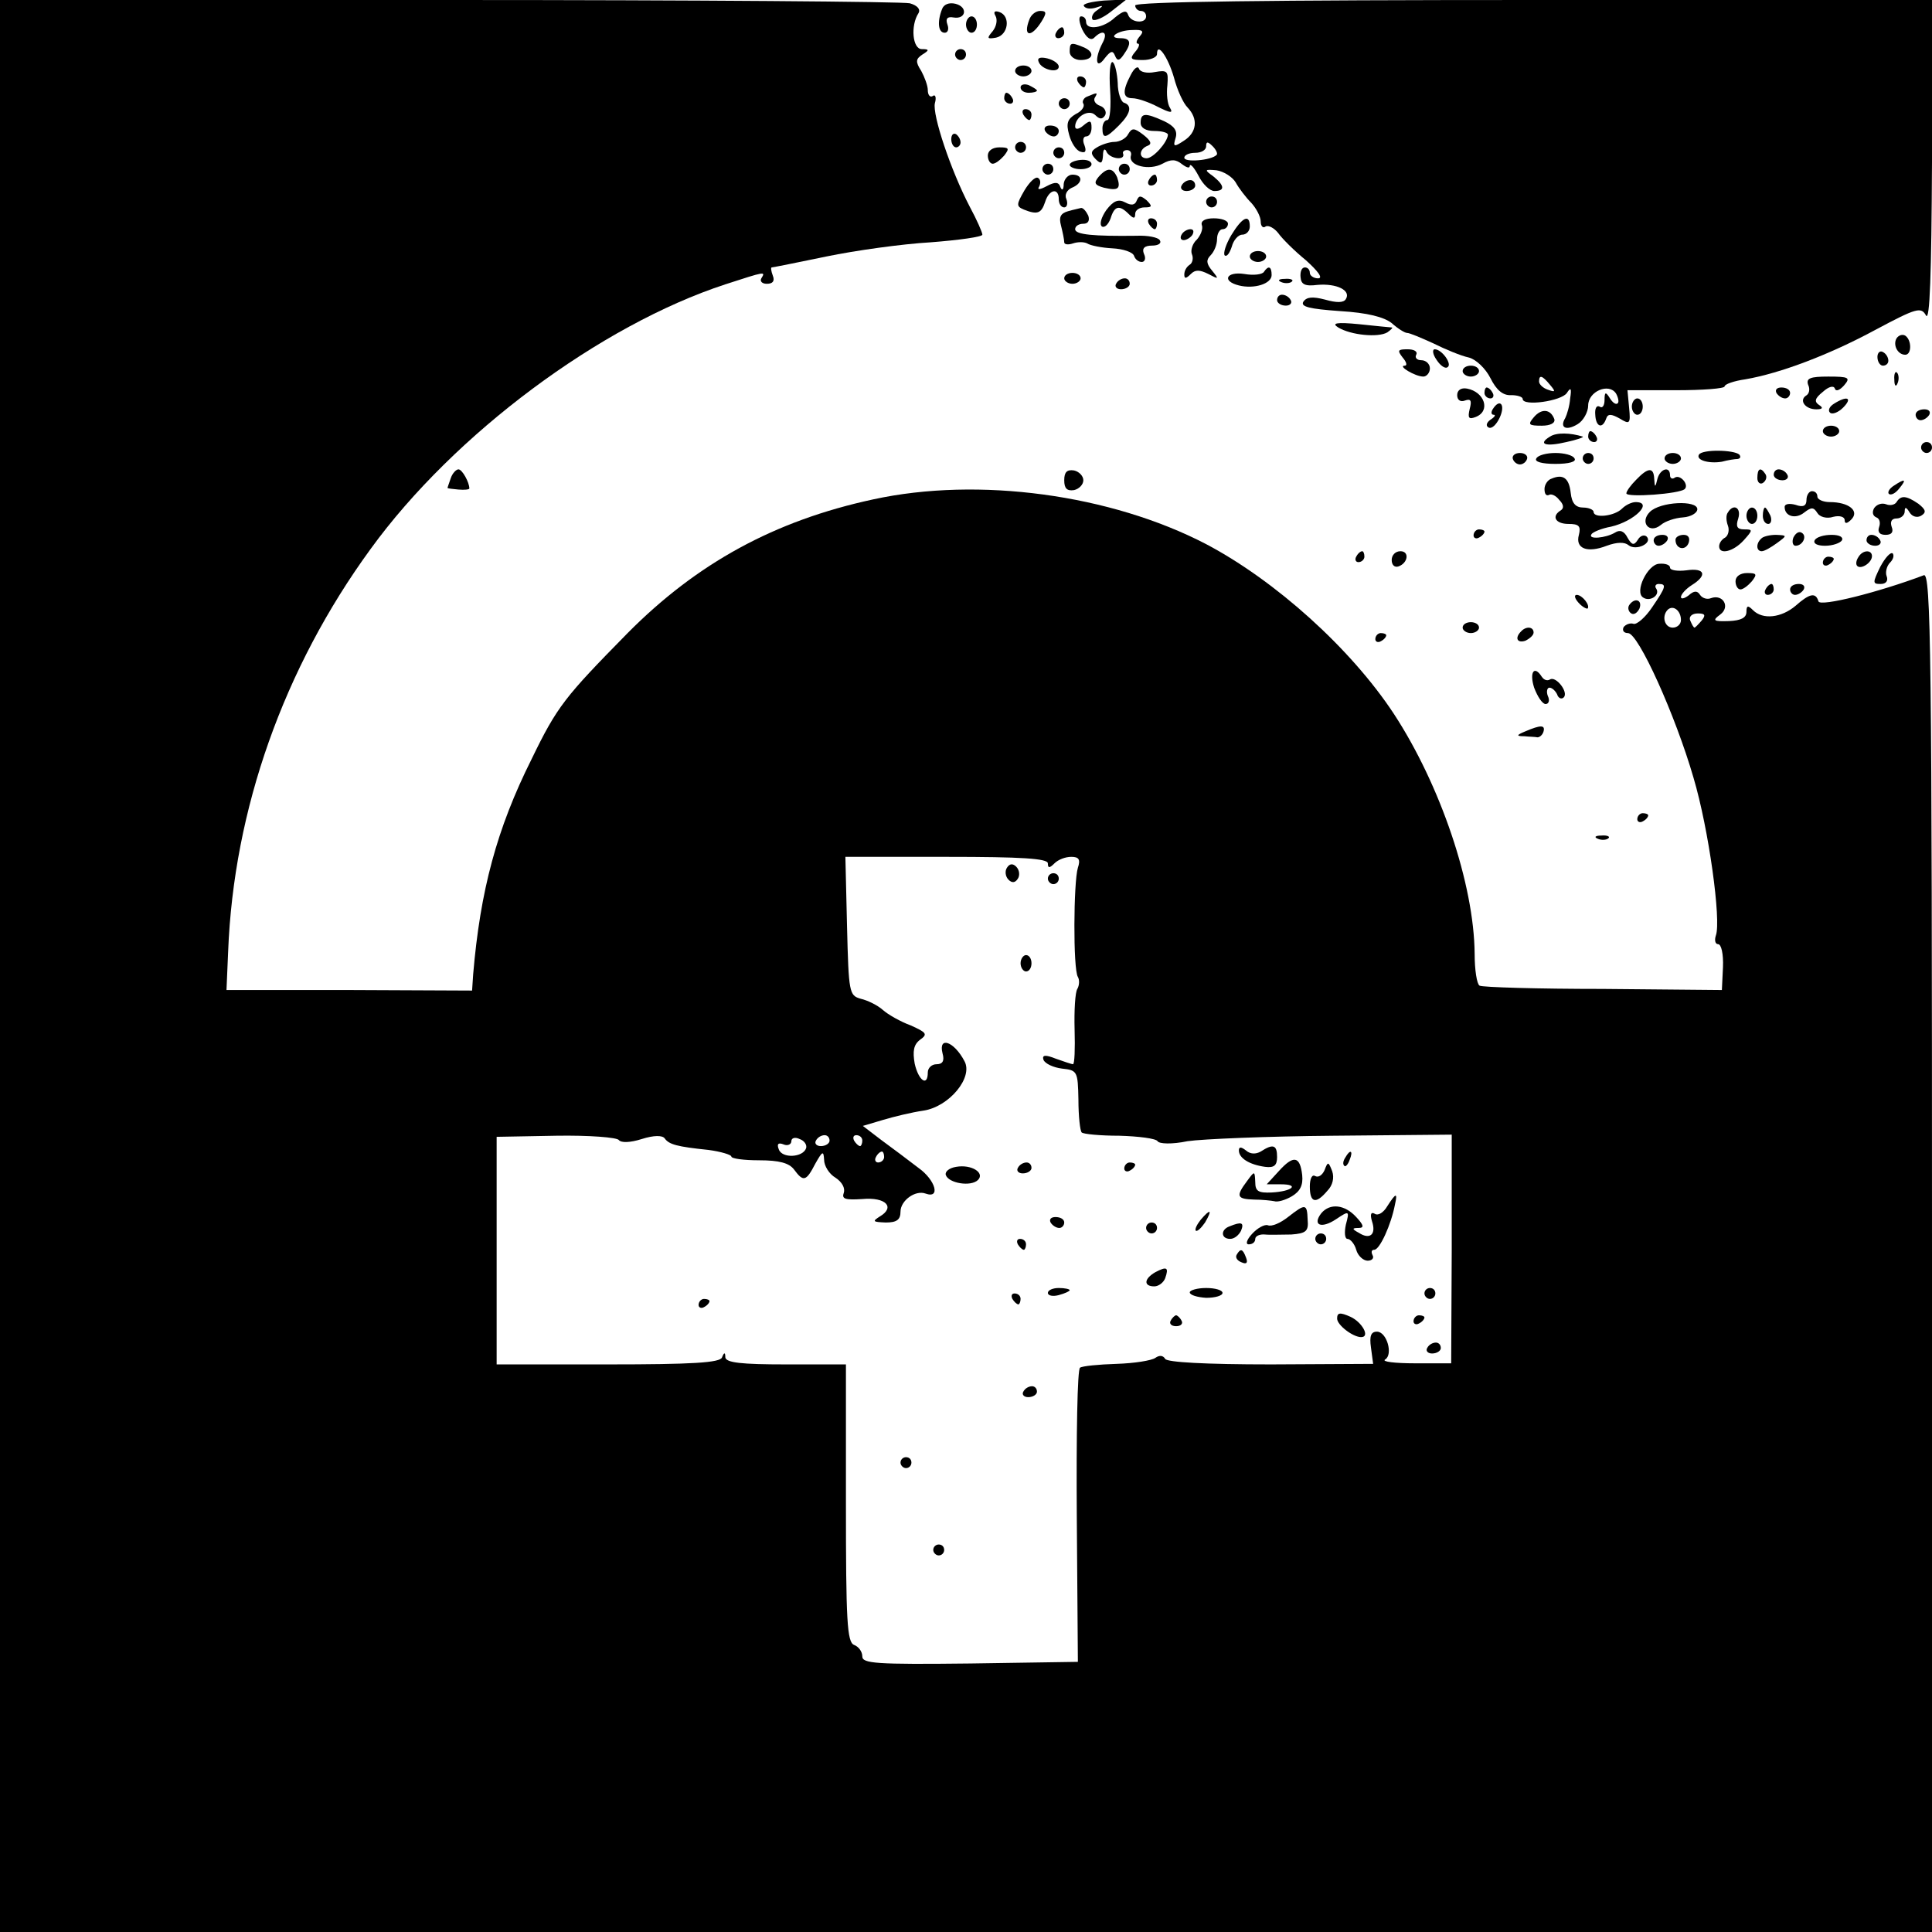
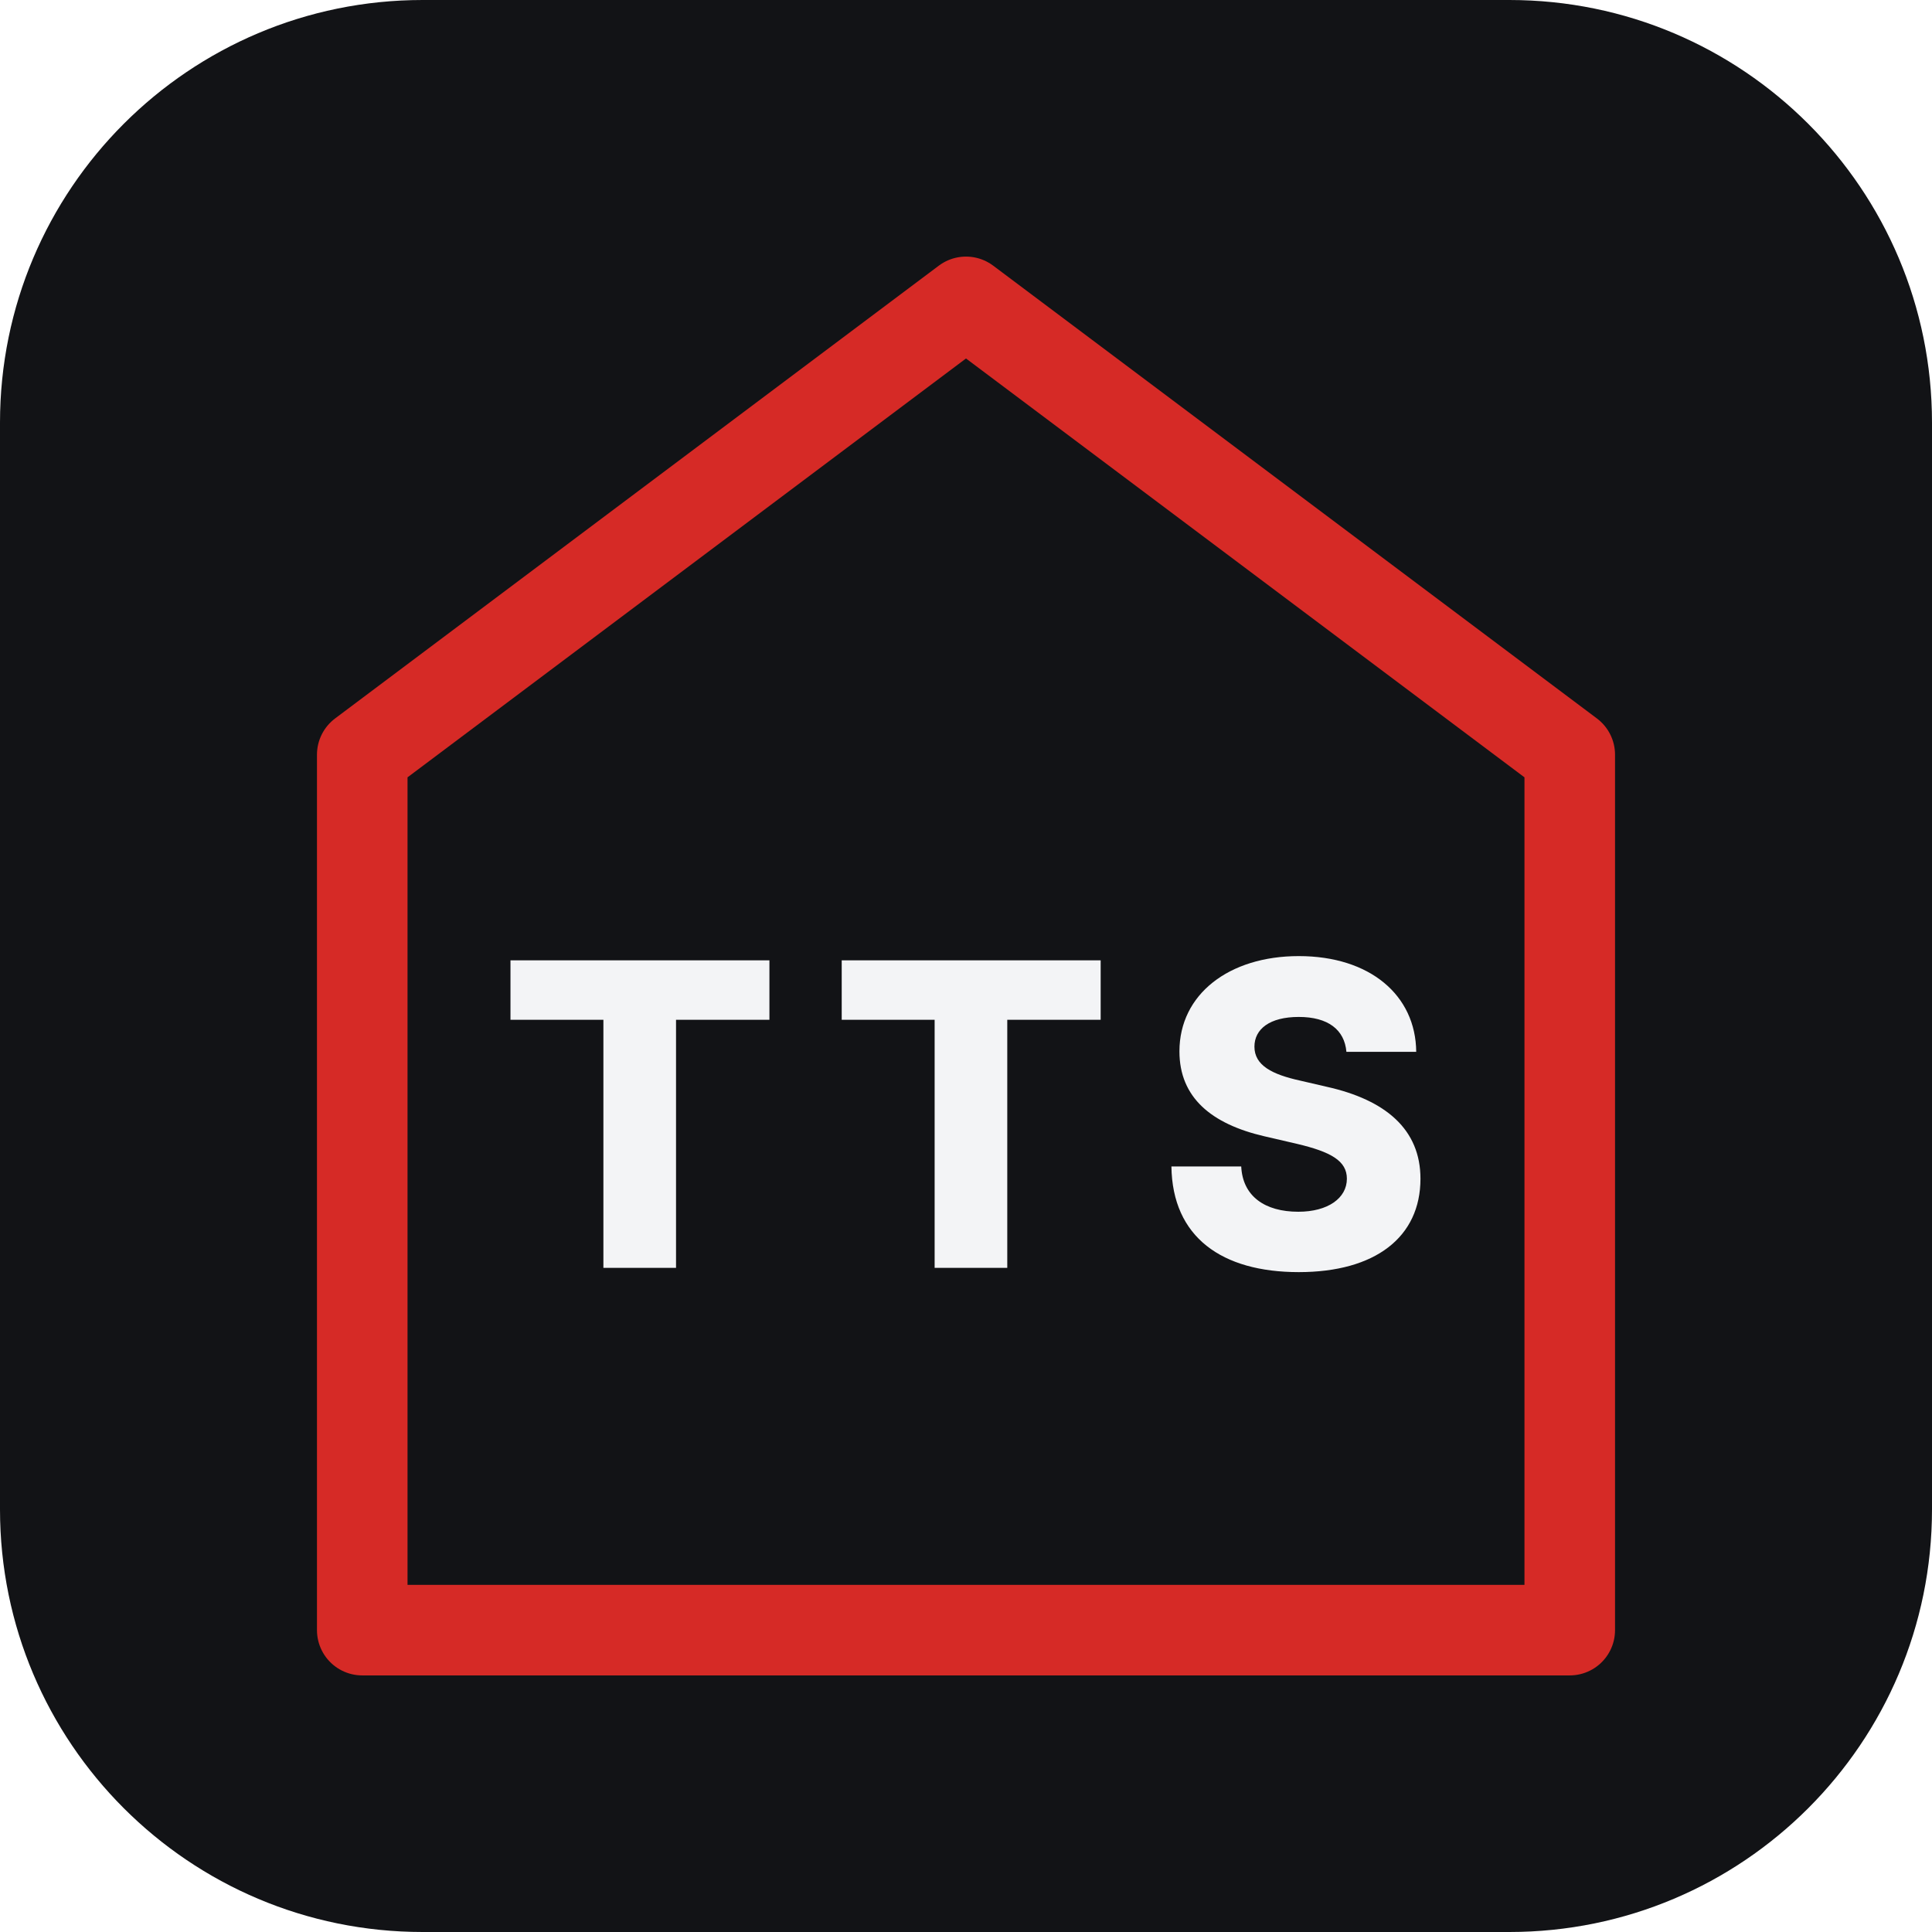
- <svg xmlns="http://www.w3.org/2000/svg" version="1.0" width="354pt" height="354pt" viewBox="0 0 354 354" preserveAspectRatio="xMidYMid meet">
-   <g transform="translate(0,354) scale(0.1,-0.1)" fill="#000000" stroke="none">
-     <path d="M0 1770 l0 -1770 1770 0 1770 0 0 1246 c0 1099 -2 1245 -15 1240 -82 -31 -189 -58 -193 -48 -5 17 -16 15 -42 -8 -26 -22 -60 -26 -78 -8 -9 9 -12 9 -12 -3 0 -11 -10 -16 -32 -17 -29 -1 -31 1 -16 12 19 14 5 38 -17 30 -7 -3 -16 0 -20 6 -5 8 -11 8 -21 -1 -8 -6 -14 -7 -14 -3 0 5 9 15 20 22 29 18 24 32 -10 27 -16 -2 -30 0 -30 5 0 5 -9 8 -20 7 -21 -1 -46 -52 -29 -62 12 -8 31 4 24 16 -4 5 -1 9 4 9 15 0 14 -5 -12 -43 -12 -18 -28 -32 -34 -30 -6 2 -14 -1 -18 -6 -3 -6 0 -11 8 -11 19 0 87 -151 120 -265 28 -94 51 -262 41 -289 -3 -9 -1 -16 4 -16 6 0 10 -18 9 -42 l-2 -42 -218 2 c-119 0 -221 3 -226 6 -5 3 -9 29 -9 58 -1 128 -63 310 -148 440 -79 120 -217 244 -344 311 -175 91 -417 124 -610 82 -181 -39 -323 -117 -450 -245 -115 -117 -129 -134 -176 -231 -64 -128 -94 -241 -107 -394 l-2 -30 -225 1 -225 0 3 70 c10 261 102 520 261 738 153 211 421 410 650 485 74 24 74 24 66 11 -3 -5 1 -10 10 -10 11 0 15 5 11 15 -3 8 -4 15 -2 15 2 0 47 9 100 20 53 11 139 23 191 26 52 4 95 10 95 14 0 4 -10 27 -23 51 -35 67 -69 169 -64 190 3 10 1 17 -4 13 -5 -3 -9 2 -9 11 0 8 -6 24 -12 35 -11 17 -10 22 2 30 13 8 13 10 -1 10 -17 0 -21 43 -6 66 4 7 -2 14 -16 18 -12 3 -392 6 -844 6 l-823 0 0 -1770z m3080 634 c0 -8 -7 -14 -15 -14 -15 0 -21 21 -9 33 10 9 24 -2 24 -19z m38 -1 c-6 -7 -12 -13 -13 -13 -2 0 -5 6 -8 13 -3 7 3 13 14 13 13 0 15 -3 7 -13z m-1198 -445 c0 -9 3 -9 12 0 7 7 20 12 31 12 14 0 17 -5 12 -20 -8 -26 -9 -186 0 -200 3 -5 3 -15 -1 -22 -4 -6 -6 -40 -5 -75 1 -34 0 -63 -3 -63 -2 0 -17 5 -31 10 -20 8 -26 7 -23 -2 3 -7 18 -14 34 -16 28 -3 29 -5 30 -57 0 -30 3 -57 6 -60 3 -3 34 -6 69 -6 35 -1 67 -5 70 -10 3 -5 26 -6 55 0 27 4 147 9 267 10 l217 2 0 -210 -1 -209 -66 0 c-37 0 -62 3 -55 7 15 9 3 51 -15 51 -11 0 -14 -8 -11 -29 l4 -30 -187 -1 c-122 0 -190 4 -194 10 -4 7 -11 7 -18 2 -7 -5 -39 -10 -71 -11 -33 -1 -63 -4 -67 -7 -5 -2 -7 -125 -6 -272 l2 -267 -197 -3 c-174 -2 -198 0 -198 13 0 9 -7 18 -15 21 -13 5 -15 44 -15 260 l0 254 -110 0 c-81 0 -110 3 -111 13 0 9 -2 10 -6 0 -3 -10 -55 -13 -209 -13 l-204 0 0 209 0 208 109 2 c60 1 112 -3 115 -8 4 -5 20 -5 42 2 22 7 38 7 42 1 8 -11 22 -15 80 -21 23 -3 42 -9 42 -12 0 -4 23 -7 51 -7 37 0 55 -5 64 -17 17 -23 22 -22 39 11 13 23 15 24 16 7 0 -11 9 -26 21 -33 12 -8 18 -19 15 -28 -4 -11 3 -13 34 -11 43 4 61 -15 32 -32 -14 -9 -13 -10 11 -11 20 0 27 5 27 20 0 20 27 40 46 33 28 -10 18 25 -13 47 -18 14 -49 37 -68 51 l-34 26 37 11 c20 6 53 14 74 17 47 7 92 61 75 91 -19 36 -48 46 -40 14 4 -14 0 -20 -11 -20 -9 0 -16 -7 -16 -15 0 -27 -17 -15 -24 16 -4 23 -2 35 10 44 14 10 12 13 -17 26 -19 7 -42 20 -52 29 -9 8 -27 17 -40 20 -21 6 -22 11 -25 133 l-3 127 186 0 c137 0 185 -3 185 -12z m-443 -522 c-6 -17 -44 -19 -50 -2 -4 10 -1 13 9 9 7 -3 14 0 14 6 0 6 7 8 15 4 9 -3 14 -11 12 -17z m43 14 c0 -5 -7 -10 -16 -10 -8 0 -12 5 -9 10 3 6 10 10 16 10 5 0 9 -4 9 -10z m60 0 c0 -5 -2 -10 -4 -10 -3 0 -8 5 -11 10 -3 6 -1 10 4 10 6 0 11 -4 11 -10z m40 -30 c0 -5 -5 -10 -11 -10 -5 0 -7 5 -4 10 3 6 8 10 11 10 2 0 4 -4 4 -10z" />
-     <path d="M1845 1950 c-4 -6 -3 -16 3 -22 6 -6 12 -6 17 2 4 6 3 16 -3 22 -6 6 -12 6 -17 -2z" />
-     <path d="M1920 1930 c0 -5 5 -10 10 -10 6 0 10 5 10 10 0 6 -4 10 -10 10 -5 0 -10 -4 -10 -10z" />
-     <path d="M1870 1775 c0 -8 5 -15 10 -15 6 0 10 7 10 15 0 8 -4 15 -10 15 -5 0 -10 -7 -10 -15z" />
-     <path d="M2270 1432 c0 -14 19 -26 48 -30 16 -2 22 2 22 18 0 22 -7 25 -30 10 -9 -5 -19 -5 -27 2 -9 7 -13 7 -13 0z" />
-     <path d="M2465 1419 c-4 -6 -5 -12 -2 -15 2 -3 7 2 10 11 7 17 1 20 -8 4z" />
-     <path d="M2343 1394 l-22 -24 26 0 c35 0 21 -13 -17 -15 -24 -1 -30 2 -30 19 -1 21 -1 21 -15 2 -21 -28 -19 -33 13 -34 15 0 32 -2 37 -3 6 -2 20 2 32 9 15 9 21 20 19 39 -4 35 -16 37 -43 7z" />
-     <path d="M1752 1402 c-13 -2 -21 -9 -19 -15 5 -15 46 -22 59 -9 13 13 -12 29 -40 24z" />
-     <path d="M1865 1400 c-3 -5 1 -10 9 -10 9 0 16 5 16 10 0 6 -4 10 -9 10 -6 0 -13 -4 -16 -10z" />
-     <path d="M2060 1399 c0 -5 5 -7 10 -4 6 3 10 8 10 11 0 2 -4 4 -10 4 -5 0 -10 -5 -10 -11z" />
-     <path d="M2427 1396 c-4 -9 -11 -14 -17 -11 -6 4 -10 -5 -10 -19 0 -30 11 -33 32 -8 10 10 13 24 9 36 -7 18 -8 18 -14 2z" />
-     <path d="M2542 1330 c-7 -12 -17 -18 -23 -14 -7 4 -9 -1 -5 -14 8 -24 -4 -34 -24 -21 -13 7 -13 9 -1 9 11 0 10 5 -4 20 -21 23 -48 26 -64 7 -17 -22 0 -29 27 -11 24 16 25 16 18 -10 -3 -14 -2 -26 3 -26 5 0 13 -9 16 -20 3 -11 13 -20 21 -20 8 0 12 5 9 10 -3 6 -2 10 3 10 10 0 31 46 38 83 5 22 2 22 -14 -3z" />
-     <path d="M2360 1310 c-14 -11 -30 -18 -37 -15 -6 2 -19 -5 -29 -16 -10 -11 -12 -19 -6 -19 7 0 12 4 12 10 0 5 8 9 18 8 9 -1 31 0 48 0 27 2 32 6 30 27 -1 30 -4 30 -36 5z" />
-     <path d="M2200 1305 c-7 -9 -11 -17 -9 -20 3 -2 10 5 17 15 14 24 10 26 -8 5z" />
-     <path d="M1925 1300 c3 -5 10 -10 16 -10 5 0 9 5 9 10 0 6 -7 10 -16 10 -8 0 -12 -4 -9 -10z" />
-     <path d="M2100 1290 c0 -5 5 -10 10 -10 6 0 10 5 10 10 0 6 -4 10 -10 10 -5 0 -10 -4 -10 -10z" />
-     <path d="M2253 1293 c-17 -6 -16 -23 1 -23 8 0 16 7 20 15 6 15 1 17 -21 8z" />
-     <path d="M2410 1270 c0 -5 5 -10 10 -10 6 0 10 5 10 10 0 6 -4 10 -10 10 -5 0 -10 -4 -10 -10z" />
-     <path d="M1865 1260 c3 -5 8 -10 11 -10 2 0 4 5 4 10 0 6 -5 10 -11 10 -5 0 -7 -4 -4 -10z" />
-     <path d="M2266 1241 c-3 -5 1 -11 9 -14 9 -4 12 -1 8 9 -6 16 -10 17 -17 5z" />
-     <path d="M2117 1209 c-21 -12 -22 -26 -2 -26 8 0 17 7 20 15 7 20 3 22 -18 11z" />
-     <path d="M1920 1171 c0 -5 9 -7 20 -4 11 3 20 7 20 9 0 2 -9 4 -20 4 -11 0 -20 -4 -20 -9z" />
-     <path d="M2180 1172 c0 -5 14 -9 30 -10 17 0 30 4 30 9 0 5 -13 9 -30 9 -16 0 -30 -4 -30 -8z" />
-     <path d="M2610 1170 c0 -5 5 -10 10 -10 6 0 10 5 10 10 0 6 -4 10 -10 10 -5 0 -10 -4 -10 -10z" />
-     <path d="M1855 1160 c3 -5 8 -10 11 -10 2 0 4 5 4 10 0 6 -5 10 -11 10 -5 0 -7 -4 -4 -10z" />
-     <path d="M1280 1149 c0 -5 5 -7 10 -4 6 3 10 8 10 11 0 2 -4 4 -10 4 -5 0 -10 -5 -10 -11z" />
-     <path d="M2450 1124 c0 -12 29 -34 44 -34 17 0 2 27 -19 37 -20 9 -25 8 -25 -3z" />
-     <path d="M2145 1120 c-3 -5 1 -10 10 -10 9 0 13 5 10 10 -3 6 -8 10 -10 10 -2 0 -7 -4 -10 -10z" />
-     <path d="M2590 1119 c0 -5 5 -7 10 -4 6 3 10 8 10 11 0 2 -4 4 -10 4 -5 0 -10 -5 -10 -11z" />
-     <path d="M2615 1070 c-3 -5 1 -10 9 -10 9 0 16 5 16 10 0 6 -4 10 -9 10 -6 0 -13 -4 -16 -10z" />
-     <path d="M1875 990 c-3 -5 1 -10 9 -10 9 0 16 5 16 10 0 6 -4 10 -9 10 -6 0 -13 -4 -16 -10z" />
-     <path d="M1650 860 c0 -5 5 -10 10 -10 6 0 10 5 10 10 0 6 -4 10 -10 10 -5 0 -10 -4 -10 -10z" />
-     <path d="M1710 700 c0 -5 5 -10 10 -10 6 0 10 5 10 10 0 6 -4 10 -10 10 -5 0 -10 -4 -10 -10z" />
-     <path d="M1726 3523 c-9 -23 -7 -43 5 -43 6 0 8 7 5 15 -4 11 0 15 11 13 23 -4 27 19 4 25 -12 3 -22 -1 -25 -10z" />
-     <path d="M1986 3529 c3 -5 12 -6 22 -3 14 5 15 4 2 -5 -8 -5 -11 -13 -8 -17 4 -3 19 3 34 15 l28 22 -41 -2 c-23 -2 -40 -6 -37 -10z" />
-     <path d="M2080 3530 c0 -5 5 -10 10 -10 6 0 10 -4 10 -10 0 -14 -28 -12 -33 3 -3 9 -9 7 -24 -5 -21 -20 -53 -24 -53 -8 0 6 -4 10 -9 10 -5 0 -4 -11 2 -24 8 -16 16 -21 22 -15 16 16 26 10 15 -10 -15 -29 -12 -50 4 -28 11 14 15 15 19 5 4 -10 8 -10 16 2 15 21 13 30 -6 30 -26 0 -4 15 22 15 19 1 22 -2 13 -12 -6 -7 -7 -13 -3 -13 4 0 2 -7 -5 -15 -11 -13 -8 -15 14 -15 14 0 26 5 26 11 0 23 20 -5 31 -43 6 -23 17 -47 25 -55 20 -21 17 -46 -7 -61 -18 -12 -20 -11 -15 5 4 13 -2 22 -21 31 -35 16 -43 15 -43 -3 0 -9 9 -15 25 -15 14 0 25 -3 25 -7 -1 -14 -27 -43 -39 -43 -15 0 -14 17 2 23 8 3 6 9 -8 20 -17 13 -21 13 -28 1 -4 -8 -16 -14 -25 -14 -9 0 -24 -5 -32 -10 -12 -7 -12 -12 -2 -22 9 -9 12 -8 13 7 0 11 3 14 6 8 5 -14 35 -18 31 -5 -2 4 2 7 7 7 6 0 9 -5 7 -11 -4 -18 34 -27 58 -14 16 9 25 8 36 -1 8 -6 14 -8 14 -3 1 5 8 -3 16 -18 8 -16 21 -28 29 -28 20 0 19 10 -2 27 -17 12 -16 13 6 11 13 -2 29 -12 35 -22 6 -11 19 -28 29 -38 9 -10 17 -25 17 -34 0 -8 4 -13 9 -9 5 3 16 -3 23 -12 7 -10 30 -33 51 -50 22 -20 32 -33 22 -33 -8 0 -15 5 -15 10 0 6 -4 10 -9 10 -6 0 -9 -8 -8 -18 1 -13 8 -17 31 -14 35 3 62 -10 52 -26 -4 -7 -17 -7 -38 -1 -23 6 -34 5 -40 -4 -5 -9 11 -13 67 -17 51 -3 81 -11 95 -22 11 -10 24 -18 28 -18 5 0 26 -9 48 -19 22 -11 51 -23 65 -26 13 -3 31 -20 40 -38 11 -22 23 -32 38 -31 11 0 21 -3 21 -7 0 -14 71 -4 81 11 7 11 9 9 6 -10 -1 -14 -6 -30 -9 -36 -11 -18 2 -24 23 -11 10 6 19 22 19 34 0 26 38 42 51 22 4 -7 6 -16 3 -18 -3 -3 -9 1 -14 9 -8 13 -10 12 -10 -3 0 -10 -4 -16 -9 -12 -6 3 -9 -4 -8 -15 1 -22 13 -27 20 -7 3 9 9 9 25 0 18 -11 20 -10 17 20 l-3 32 89 0 c49 0 89 3 89 7 0 4 17 10 38 13 64 11 154 45 239 91 75 40 83 42 92 26 7 -12 10 75 11 281 l0 297 -730 0 c-480 0 -730 -3 -730 -10z m149 -274 c-10 -10 -59 -14 -59 -5 0 5 9 9 20 9 11 0 20 5 20 12 0 9 3 9 12 0 6 -6 10 -14 7 -16z m611 -421 c11 -13 10 -14 -4 -9 -9 3 -16 10 -16 15 0 13 6 11 20 -6z" />
-     <path d="M1824 3511 c4 -7 2 -19 -5 -28 -11 -13 -11 -15 6 -12 23 5 27 40 6 47 -9 3 -11 0 -7 -7z" />
-     <path d="M1886 3504 c-12 -31 3 -34 22 -4 10 16 10 20 -2 20 -8 0 -17 -7 -20 -16z" />
-     <path d="M1770 3495 c0 -8 5 -15 10 -15 6 0 10 7 10 15 0 8 -4 15 -10 15 -5 0 -10 -7 -10 -15z" />
-     <path d="M1935 3480 c-3 -5 -1 -10 4 -10 6 0 11 5 11 10 0 6 -2 10 -4 10 -3 0 -8 -4 -11 -10z" />
-     <path d="M1960 3445 c0 -8 9 -15 20 -15 24 0 27 15 4 24 -22 9 -24 8 -24 -9z" />
-     <path d="M1750 3440 c0 -5 5 -10 10 -10 6 0 10 5 10 10 0 6 -4 10 -10 10 -5 0 -10 -4 -10 -10z" />
-     <path d="M1903 3427 c5 -15 37 -22 37 -9 0 5 -9 12 -21 15 -13 3 -19 1 -16 -6z" />
-     <path d="M2034 3376 c2 -31 0 -56 -5 -56 -5 0 -9 -7 -9 -15 0 -20 6 -19 30 5 22 22 25 37 9 42 -5 2 -11 18 -11 36 -1 18 -5 35 -9 38 -5 3 -7 -20 -5 -50z" />
-     <path d="M1860 3410 c0 -5 7 -10 15 -10 8 0 15 5 15 10 0 6 -7 10 -15 10 -8 0 -15 -4 -15 -10z" />
-     <path d="M2072 3403 c-16 -30 -15 -43 3 -43 9 0 30 -7 47 -16 22 -11 28 -12 22 -2 -5 7 -7 26 -5 42 2 26 0 28 -23 24 -14 -3 -27 0 -29 6 -2 6 -9 1 -15 -11z" />
-     <path d="M1975 3390 c3 -5 8 -10 11 -10 2 0 4 5 4 10 0 6 -5 10 -11 10 -5 0 -7 -4 -4 -10z" />
-     <path d="M1870 3380 c0 -6 7 -10 15 -10 8 0 15 2 15 4 0 2 -7 6 -15 10 -8 3 -15 1 -15 -4z" />
-     <path d="M1840 3360 c0 -5 5 -10 11 -10 5 0 7 5 4 10 -3 6 -8 10 -11 10 -2 0 -4 -4 -4 -10z" />
-     <path d="M1992 3363 c-6 -2 -10 -9 -7 -13 3 -5 -3 -14 -14 -19 -15 -9 -18 -17 -12 -38 4 -15 13 -29 21 -31 9 -3 11 1 7 12 -4 9 -2 16 3 16 6 0 10 7 10 16 0 14 -3 14 -15 4 -8 -7 -15 -8 -15 -2 0 18 25 33 37 21 8 -8 13 -8 18 0 3 6 -1 14 -9 17 -9 3 -13 10 -10 15 6 10 5 10 -14 2z" />
-     <path d="M1940 3350 c0 -5 5 -10 10 -10 6 0 10 5 10 10 0 6 -4 10 -10 10 -5 0 -10 -4 -10 -10z" />
-     <path d="M1875 3330 c3 -5 8 -10 11 -10 2 0 4 5 4 10 0 6 -5 10 -11 10 -5 0 -7 -4 -4 -10z" />
-     <path d="M1915 3300 c3 -5 10 -10 16 -10 5 0 9 5 9 10 0 6 -7 10 -16 10 -8 0 -12 -4 -9 -10z" />
-     <path d="M1743 3285 c0 -8 4 -15 9 -15 4 0 8 4 8 9 0 6 -4 12 -8 15 -5 3 -9 -1 -9 -9z" />
-     <path d="M1860 3270 c0 -5 5 -10 10 -10 6 0 10 5 10 10 0 6 -4 10 -10 10 -5 0 -10 -4 -10 -10z" />
-     <path d="M1810 3255 c0 -8 4 -15 9 -15 5 0 14 7 21 15 10 13 9 15 -9 15 -12 0 -21 -6 -21 -15z" />
-     <path d="M1930 3260 c0 -5 5 -10 10 -10 6 0 10 5 10 10 0 6 -4 10 -10 10 -5 0 -10 -4 -10 -10z" />
-     <path d="M1960 3238 c0 -4 9 -8 20 -8 11 0 20 4 20 9 0 6 -9 9 -20 8 -11 -1 -20 -5 -20 -9z" />
-     <path d="M1910 3230 c0 -5 5 -10 10 -10 6 0 10 5 10 10 0 6 -4 10 -10 10 -5 0 -10 -4 -10 -10z" />
-     <path d="M2050 3230 c0 -5 5 -10 10 -10 6 0 10 5 10 10 0 6 -4 10 -10 10 -5 0 -10 -4 -10 -10z" />
-     <path d="M2013 3216 c-9 -11 -8 -15 10 -20 26 -6 31 -2 24 19 -8 18 -18 19 -34 1z" />
-     <path d="M1877 3191 c-15 -26 -15 -29 -1 -35 25 -10 32 -7 39 14 7 23 25 27 25 5 0 -8 4 -15 10 -15 5 0 7 7 4 15 -4 8 1 17 10 21 20 8 21 24 1 24 -8 0 -15 -8 -16 -17 0 -11 -3 -13 -6 -6 -3 10 -10 10 -25 2 -13 -7 -18 -7 -14 -1 3 6 3 13 -2 16 -5 3 -16 -8 -25 -23z" />
-     <path d="M2105 3210 c-3 -5 -1 -10 4 -10 6 0 11 5 11 10 0 6 -2 10 -4 10 -3 0 -8 -4 -11 -10z" />
-     <path d="M2165 3200 c-3 -5 1 -10 9 -10 9 0 16 5 16 10 0 6 -4 10 -9 10 -6 0 -13 -4 -16 -10z" />
-     <path d="M2027 3155 c-9 -13 -13 -26 -8 -30 5 -3 12 4 16 15 7 23 16 25 33 8 9 -9 12 -9 12 0 0 7 8 12 17 12 14 0 15 2 4 13 -11 9 -14 9 -18 0 -3 -9 -10 -10 -21 -4 -13 7 -22 3 -35 -14z" />
-     <path d="M2210 3170 c0 -5 5 -10 10 -10 6 0 10 5 10 10 0 6 -4 10 -10 10 -5 0 -10 -4 -10 -10z" />
-     <path d="M1957 3153 c-14 -4 -17 -11 -13 -26 3 -12 6 -26 6 -31 0 -4 7 -5 16 -2 9 3 20 3 26 0 6 -4 27 -8 46 -9 20 -1 38 -7 40 -14 2 -6 8 -11 14 -11 6 0 8 7 4 15 -4 10 1 15 15 15 11 0 18 4 14 10 -3 5 -22 9 -43 8 -78 -1 -112 2 -112 12 0 6 7 10 15 10 9 0 12 6 9 15 -4 8 -9 14 -13 14 -3 -1 -14 -3 -24 -6z" />
-     <path d="M2105 3130 c3 -5 8 -10 11 -10 2 0 4 5 4 10 0 6 -5 10 -11 10 -5 0 -7 -4 -4 -10z" />
-     <path d="M2202 3128 c3 -7 -2 -19 -9 -27 -8 -7 -12 -20 -9 -27 3 -7 1 -16 -4 -19 -6 -4 -10 -11 -10 -18 0 -8 3 -8 12 1 8 8 16 8 32 0 19 -10 20 -10 7 6 -11 13 -11 20 -3 28 7 7 12 20 12 30 0 10 5 18 10 18 6 0 10 5 10 10 0 6 -12 10 -26 10 -16 0 -24 -5 -22 -12z" />
-     <path d="M2256 3109 c-10 -17 -15 -33 -12 -37 4 -3 9 4 13 16 3 12 12 22 19 22 8 0 14 7 14 15 0 24 -14 17 -34 -16z" />
-     <path d="M2165 3110 c-3 -5 -2 -10 4 -10 5 0 13 5 16 10 3 6 2 10 -4 10 -5 0 -13 -4 -16 -10z" />
-     <path d="M2290 3070 c0 -5 7 -10 15 -10 8 0 15 5 15 10 0 6 -7 10 -15 10 -8 0 -15 -4 -15 -10z" />
-     <path d="M2316 3042 c-3 -5 -19 -7 -36 -4 -33 5 -42 -13 -10 -21 28 -7 60 3 60 19 0 16 -6 18 -14 6z" />
-     <path d="M1950 3030 c0 -5 7 -10 15 -10 8 0 15 5 15 10 0 6 -7 10 -15 10 -8 0 -15 -4 -15 -10z" />
-     <path d="M2045 3020 c-3 -5 1 -10 9 -10 9 0 16 5 16 10 0 6 -4 10 -9 10 -6 0 -13 -4 -16 -10z" />
-     <path d="M2348 3023 c7 -3 16 -2 19 1 4 3 -2 6 -13 5 -11 0 -14 -3 -6 -6z" />
-     <path d="M2340 2990 c0 -5 7 -10 16 -10 8 0 12 5 9 10 -3 6 -10 10 -16 10 -5 0 -9 -4 -9 -10z" />
-     <path d="M2452 2940 c23 -14 73 -19 90 -9 7 5 11 9 8 9 -3 0 -30 3 -60 6 -41 4 -51 2 -38 -6z" />
-     <path d="M3475 2920 c-7 -12 2 -30 16 -30 12 0 12 27 0 35 -5 3 -12 1 -16 -5z" />
-     <path d="M2570 2885 c7 -8 9 -15 4 -15 -14 0 19 -20 34 -20 6 0 12 7 12 15 0 8 -7 15 -16 15 -8 0 -12 5 -9 10 3 6 -4 10 -16 10 -18 0 -19 -2 -9 -15z" />
-     <path d="M2632 2881 c7 -11 16 -17 20 -14 10 5 -10 33 -23 33 -5 0 -4 -9 3 -19z" />
-     <path d="M3440 2886 c0 -9 5 -16 10 -16 6 0 10 4 10 9 0 6 -4 13 -10 16 -5 3 -10 -1 -10 -9z" />
-     <path d="M2680 2860 c0 -5 7 -10 15 -10 8 0 15 5 15 10 0 6 -7 10 -15 10 -8 0 -15 -4 -15 -10z" />
-     <path d="M3471 2844 c0 -11 3 -14 6 -6 3 7 2 16 -1 19 -3 4 -6 -2 -5 -13z" />
-     <path d="M3313 2835 c4 -8 2 -17 -4 -20 -13 -9 -1 -25 19 -25 12 0 13 3 5 8 -9 6 -8 12 7 24 11 10 20 12 22 6 2 -6 9 -3 17 6 12 14 9 16 -29 16 -33 0 -41 -3 -37 -15z" />
-     <path d="M2670 2816 c0 -9 6 -13 14 -10 11 4 13 0 9 -15 -4 -17 -2 -20 11 -15 28 11 16 46 -16 52 -11 2 -18 -3 -18 -12z" />
-     <path d="M2720 2820 c0 -5 5 -10 11 -10 5 0 7 5 4 10 -3 6 -8 10 -11 10 -2 0 -4 -4 -4 -10z" />
-     <path d="M3255 2820 c3 -5 10 -10 16 -10 5 0 9 5 9 10 0 6 -7 10 -16 10 -8 0 -12 -4 -9 -10z" />
-     <path d="M2990 2795 c0 -8 5 -15 10 -15 6 0 10 7 10 15 0 8 -4 15 -10 15 -5 0 -10 -7 -10 -15z" />
-     <path d="M3360 2800 c-8 -5 -11 -12 -7 -16 4 -4 15 0 24 9 18 18 8 23 -17 7z" />
-     <path d="M2735 2790 c-3 -5 -3 -10 2 -10 4 0 2 -4 -6 -9 -7 -5 -9 -11 -4 -14 6 -4 15 5 21 18 11 24 0 36 -13 15z" />
-     <path d="M2810 2775 c-11 -13 -9 -15 15 -15 16 0 25 5 23 12 -7 19 -24 20 -38 3z" />
-     <path d="M3510 2780 c0 -5 4 -10 9 -10 6 0 13 5 16 10 3 6 -1 10 -9 10 -9 0 -16 -4 -16 -10z" />
-     <path d="M3340 2750 c0 -5 7 -10 15 -10 8 0 15 5 15 10 0 6 -7 10 -15 10 -8 0 -15 -4 -15 -10z" />
-     <path d="M2840 2740 c-23 -14 -8 -19 30 -10 19 4 33 9 30 10 -22 7 -48 8 -60 0z" />
-     <path d="M2910 2740 c0 -5 5 -10 11 -10 5 0 7 5 4 10 -3 6 -8 10 -11 10 -2 0 -4 -4 -4 -10z" />
-     <path d="M3520 2720 c0 -5 5 -10 10 -10 6 0 10 5 10 10 0 6 -4 10 -10 10 -5 0 -10 -4 -10 -10z" />
-     <path d="M3113 2707 c-6 -10 18 -17 42 -13 11 3 24 5 29 5 5 1 6 4 3 8 -10 9 -68 10 -74 0z" />
-     <path d="M2772 2699 c2 -6 8 -10 13 -10 5 0 11 4 13 10 2 6 -4 11 -13 11 -9 0 -15 -5 -13 -11z" />
-     <path d="M2815 2700 c-4 -6 10 -10 35 -10 25 0 39 4 35 10 -3 6 -19 10 -35 10 -16 0 -32 -4 -35 -10z" />
-     <path d="M2900 2700 c0 -5 5 -10 10 -10 6 0 10 5 10 10 0 6 -4 10 -10 10 -5 0 -10 -4 -10 -10z" />
-     <path d="M3050 2700 c0 -5 7 -10 15 -10 8 0 15 5 15 10 0 6 -7 10 -15 10 -8 0 -15 -4 -15 -10z" />
-     <path d="M826 2664 c-3 -9 -6 -17 -6 -18 0 -1 9 -2 20 -3 11 -1 20 0 20 2 0 11 -13 35 -20 35 -4 0 -11 -7 -14 -16z" />
-     <path d="M1950 2660 c0 -15 5 -20 18 -18 9 2 17 10 17 18 0 8 -8 16 -17 18 -13 2 -18 -3 -18 -18z" />
-     <path d="M2998 2661 c-10 -10 -18 -21 -18 -25 0 -8 98 -1 107 8 8 8 -8 27 -18 21 -5 -4 -9 -1 -9 4 0 18 -18 12 -23 -6 -4 -17 -5 -17 -6 0 -1 21 -11 21 -33 -2z" />
-     <path d="M3220 2664 c0 -8 5 -12 10 -9 6 4 8 11 5 16 -9 14 -15 11 -15 -7z" />
-     <path d="M3250 2670 c0 -5 7 -10 16 -10 8 0 12 5 9 10 -3 6 -10 10 -16 10 -5 0 -9 -4 -9 -10z" />
-     <path d="M2843 2663 c-7 -2 -13 -11 -13 -19 0 -9 3 -13 8 -11 4 3 13 -1 19 -9 8 -8 9 -15 3 -19 -18 -11 -10 -25 14 -25 19 0 23 -4 19 -20 -7 -25 15 -34 51 -20 19 7 33 7 40 1 14 -11 45 4 33 16 -5 4 -12 1 -16 -6 -7 -11 -11 -10 -19 4 -6 12 -14 15 -23 9 -17 -10 -50 -13 -43 -3 2 4 19 11 36 14 43 10 78 45 45 45 -7 0 -18 -5 -25 -12 -14 -14 -52 -18 -52 -6 0 4 -9 8 -19 8 -14 0 -21 8 -23 27 -3 27 -14 35 -35 26z" />
-     <path d="M3470 2650 c-8 -5 -12 -12 -9 -15 4 -3 12 1 19 10 14 17 11 19 -10 5z" />
-     <path d="M3310 2624 c0 -11 -6 -14 -20 -9 -11 3 -20 2 -20 -4 0 -17 20 -23 36 -10 13 10 17 10 24 -1 4 -7 17 -11 29 -7 12 3 21 0 21 -6 0 -7 4 -7 12 1 16 16 -5 32 -39 32 -13 0 -23 5 -23 10 0 6 -4 10 -10 10 -5 0 -10 -7 -10 -16z" />
-     <path d="M3475 2620 c-3 -5 -12 -7 -19 -4 -8 3 -17 0 -22 -7 -4 -7 -3 -14 4 -17 6 -2 8 -10 5 -18 -3 -9 1 -14 12 -14 11 0 15 5 11 15 -3 9 0 15 9 15 8 0 15 6 15 13 0 9 3 8 9 -2 5 -8 14 -10 21 -6 10 6 9 11 -5 22 -22 15 -32 16 -40 3z" />
-     <path d="M3023 2602 c-19 -19 -1 -41 20 -24 8 7 26 13 41 14 14 1 26 8 26 15 0 17 -68 14 -87 -5z" />
-     <path d="M3166 2601 c-4 -5 -3 -16 0 -24 3 -8 1 -18 -5 -22 -6 -3 -11 -10 -11 -16 0 -16 26 -10 45 11 17 19 17 20 1 20 -13 0 -16 5 -11 20 6 20 -9 28 -19 11z" />
-     <path d="M3200 2595 c0 -8 5 -15 10 -15 6 0 10 7 10 15 0 8 -4 15 -10 15 -5 0 -10 -7 -10 -15z" />
-     <path d="M3230 2595 c0 -8 4 -15 10 -15 5 0 7 7 4 15 -4 8 -8 15 -10 15 -2 0 -4 -7 -4 -15z" />
-     <path d="M2700 2559 c0 -5 5 -7 10 -4 6 3 10 8 10 11 0 2 -4 4 -10 4 -5 0 -10 -5 -10 -11z" />
-     <path d="M3286 2555 c-3 -8 -1 -15 4 -15 13 0 22 18 11 24 -5 3 -11 -1 -15 -9z" />
-     <path d="M3030 2550 c0 -5 4 -10 9 -10 6 0 13 5 16 10 3 6 -1 10 -9 10 -9 0 -16 -4 -16 -10z" />
-     <path d="M3070 2551 c0 -17 18 -21 24 -6 3 9 0 15 -9 15 -8 0 -15 -4 -15 -9z" />
-     <path d="M3227 2553 c-10 -9 -9 -23 1 -23 5 0 17 7 28 15 19 14 19 14 -2 15 -11 0 -24 -3 -27 -7z" />
-     <path d="M3325 2550 c-3 -6 5 -10 19 -10 14 0 28 5 31 10 3 6 -5 10 -19 10 -14 0 -28 -4 -31 -10z" />
-     <path d="M3420 2550 c0 -5 7 -10 16 -10 8 0 12 5 9 10 -3 6 -10 10 -16 10 -5 0 -9 -4 -9 -10z" />
-     <path d="M2485 2520 c-3 -5 -1 -10 4 -10 6 0 11 5 11 10 0 6 -2 10 -4 10 -3 0 -8 -4 -11 -10z" />
-     <path d="M2550 2514 c0 -9 5 -14 12 -12 18 6 21 28 4 28 -9 0 -16 -7 -16 -16z" />
-     <path d="M3405 2519 c-4 -6 -5 -13 -2 -16 7 -7 27 6 27 18 0 12 -17 12 -25 -2z" />
-     <path d="M3445 2501 c-14 -29 -14 -31 1 -31 10 0 14 6 11 14 -3 7 0 19 6 25 6 6 8 13 5 17 -4 3 -14 -8 -23 -25z" />
-     <path d="M3340 2509 c0 -5 5 -7 10 -4 6 3 10 8 10 11 0 2 -4 4 -10 4 -5 0 -10 -5 -10 -11z" />
-     <path d="M3180 2475 c0 -8 4 -15 9 -15 5 0 14 7 21 15 10 13 9 15 -9 15 -12 0 -21 -6 -21 -15z" />
-     <path d="M3235 2460 c-3 -5 -1 -10 4 -10 6 0 11 5 11 10 0 6 -2 10 -4 10 -3 0 -8 -4 -11 -10z" />
-     <path d="M3280 2460 c0 -5 4 -10 9 -10 6 0 13 5 16 10 3 6 -1 10 -9 10 -9 0 -16 -4 -16 -10z" />
-     <path d="M2892 2436 c7 -8 15 -12 17 -11 5 6 -10 25 -20 25 -5 0 -4 -6 3 -14z" />
-     <path d="M2985 2431 c-3 -5 -1 -12 4 -15 5 -3 11 1 15 9 6 16 -9 21 -19 6z" />
-     <path d="M2680 2390 c0 -5 7 -10 15 -10 8 0 15 5 15 10 0 6 -7 10 -15 10 -8 0 -15 -4 -15 -10z" />
-     <path d="M2787 2383 c-12 -12 -7 -22 8 -17 8 4 15 10 15 15 0 11 -14 12 -23 2z" />
-     <path d="M2520 2369 c0 -5 5 -7 10 -4 6 3 10 8 10 11 0 2 -4 4 -10 4 -5 0 -10 -5 -10 -11z" />
-     <path d="M2811 2280 c6 -16 15 -30 21 -30 6 0 8 7 4 15 -3 8 -1 15 3 15 5 0 11 -6 14 -12 2 -7 8 -10 12 -6 10 9 -14 40 -25 33 -5 -3 -11 -1 -15 5 -14 22 -23 8 -14 -20z" />
-     <path d="M2795 2200 c-17 -7 -17 -9 -2 -9 9 -1 20 -1 24 -2 4 0 9 4 11 10 4 13 -5 13 -33 1z" />
-     <path d="M3000 2039 c0 -5 5 -7 10 -4 6 3 10 8 10 11 0 2 -4 4 -10 4 -5 0 -10 -5 -10 -11z" />
-     <path d="M2928 2003 c7 -3 16 -2 19 1 4 3 -2 6 -13 5 -11 0 -14 -3 -6 -6z" />
-   </g>
+ <svg xmlns="http://www.w3.org/2000/svg" viewBox="0 0 64 64" width="64" height="64">
+   <rect width="64" height="64" rx="14" fill="#121316" />
+   <polygon points="32,10 52,25 52,54 12,54 12,25" fill="none" stroke="#d62a26" stroke-width="3" stroke-linejoin="round" />
+   <text x="32" y="42" font-family="system-ui, -apple-system, sans-serif" font-size="14" font-weight="800" fill="#f3f4f6" text-anchor="middle" letter-spacing="1.5">TTS</text>
</svg>
